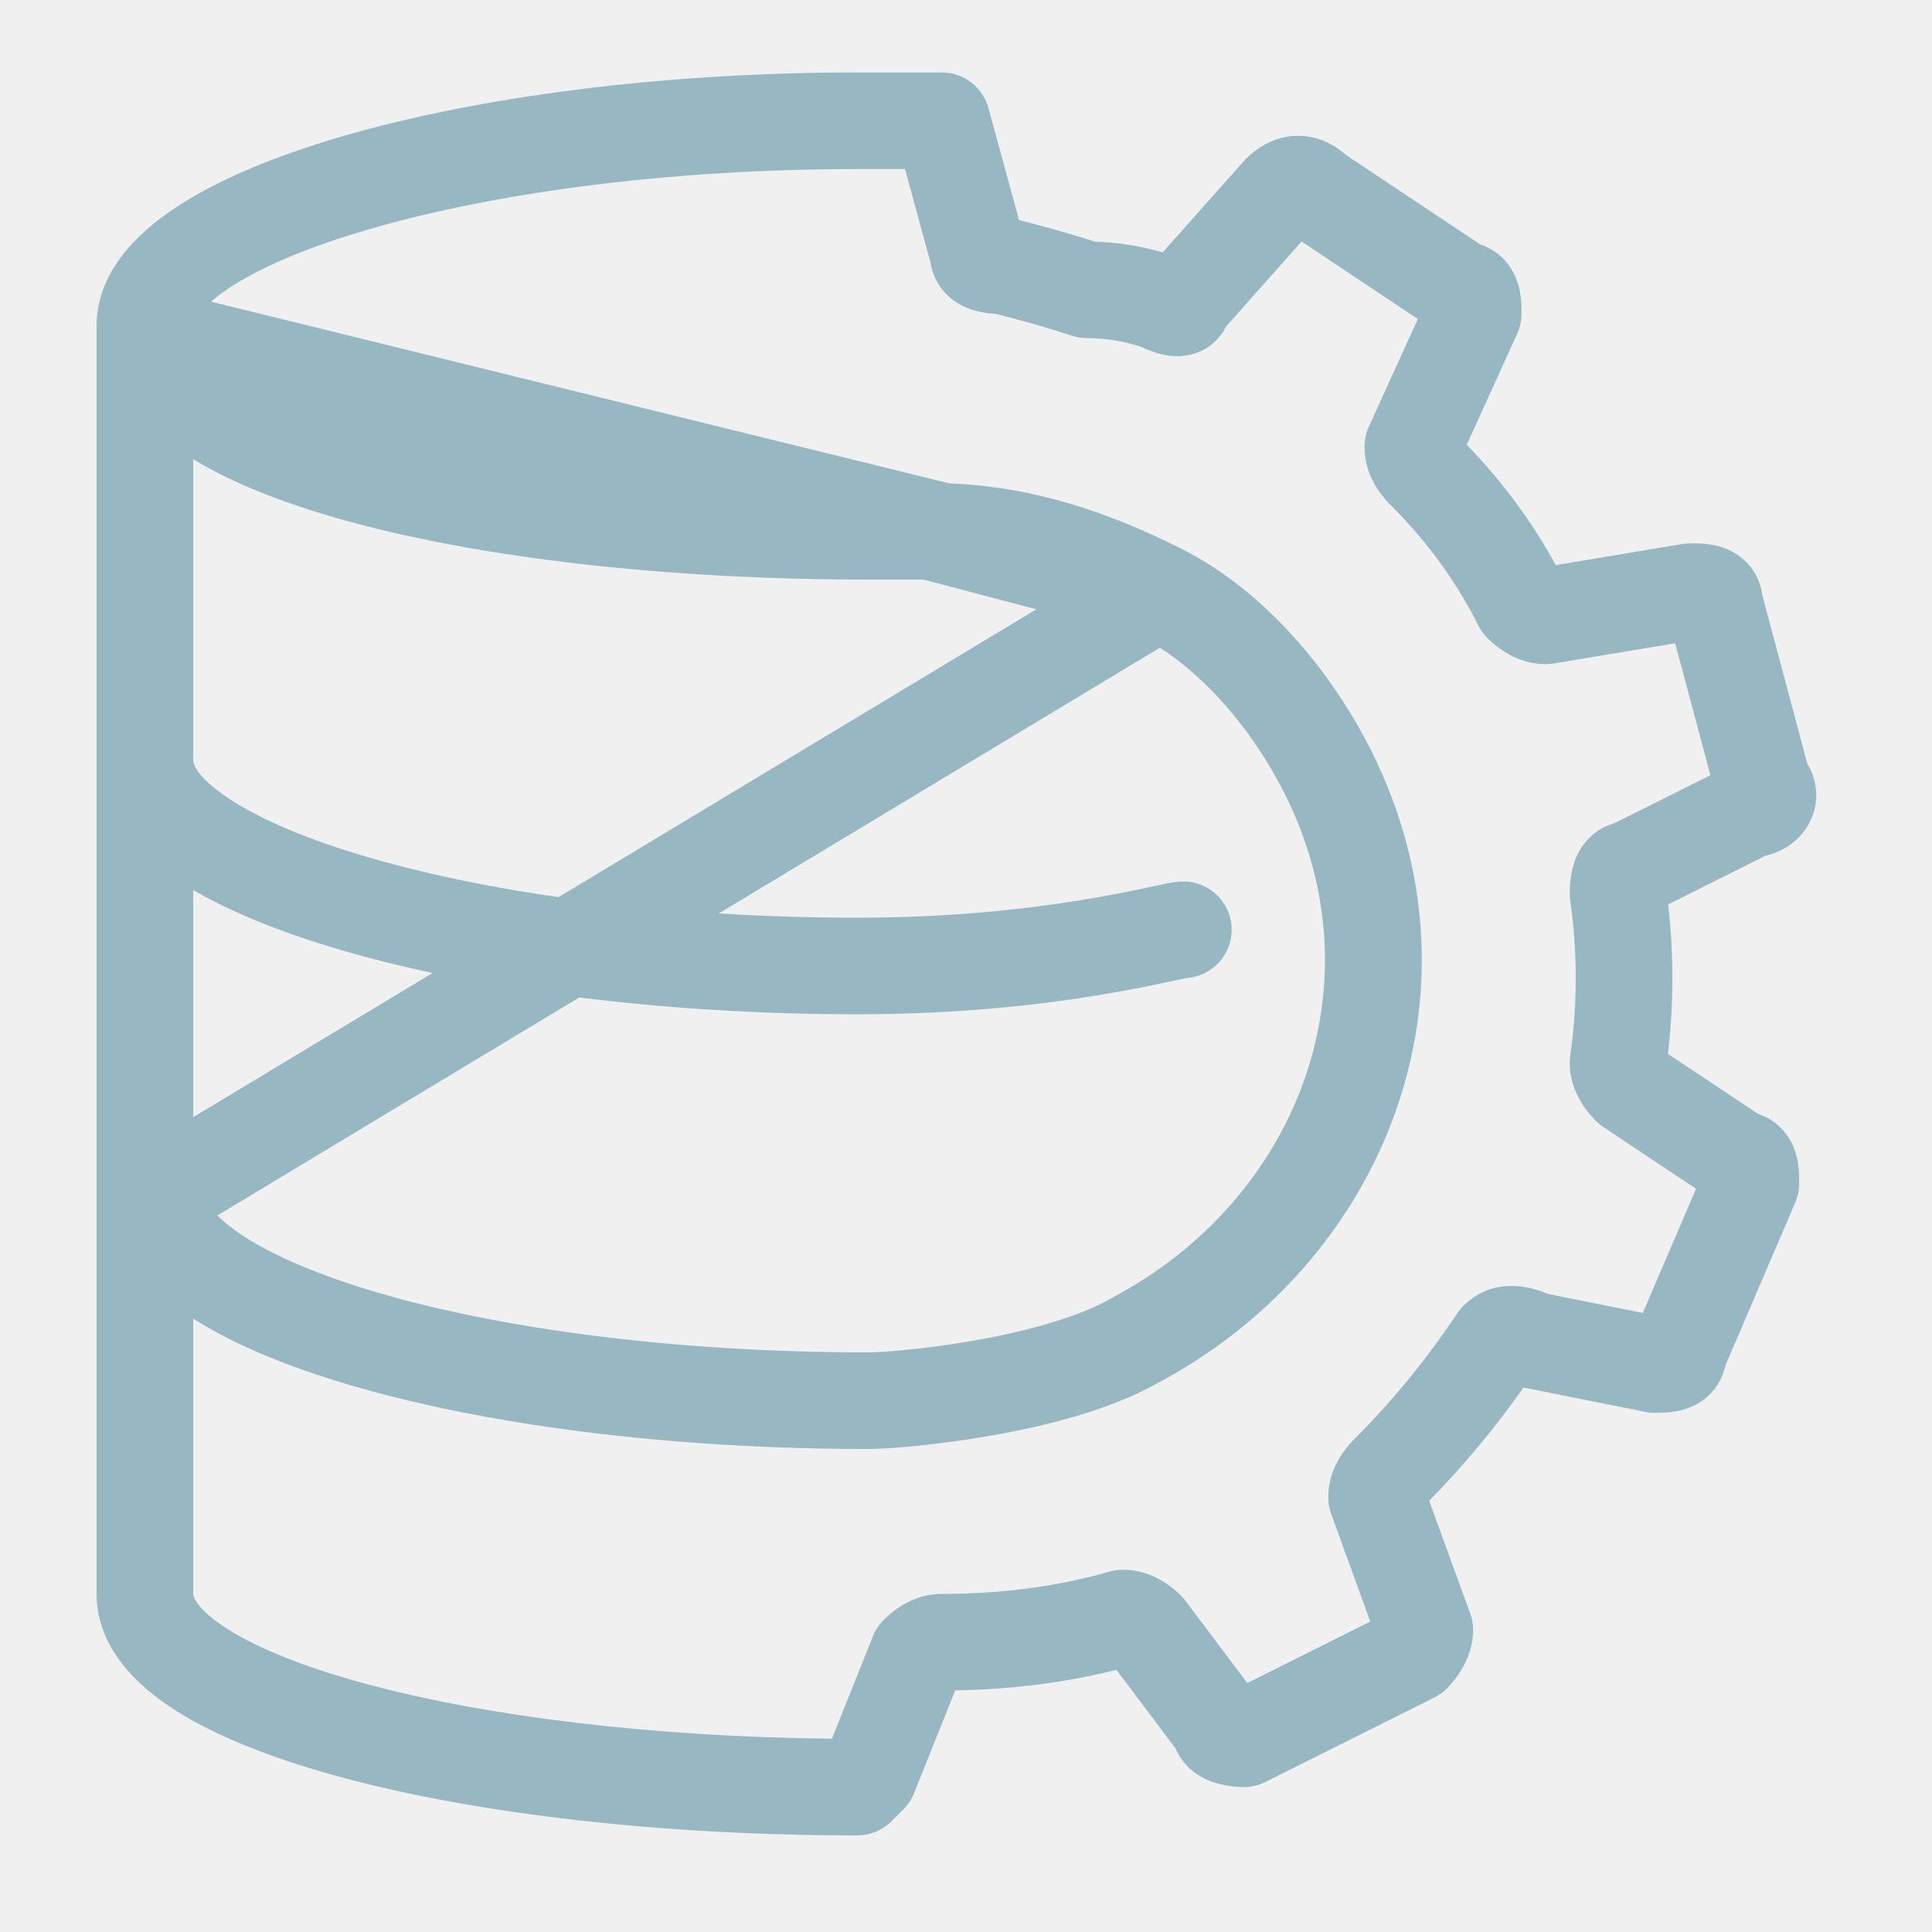
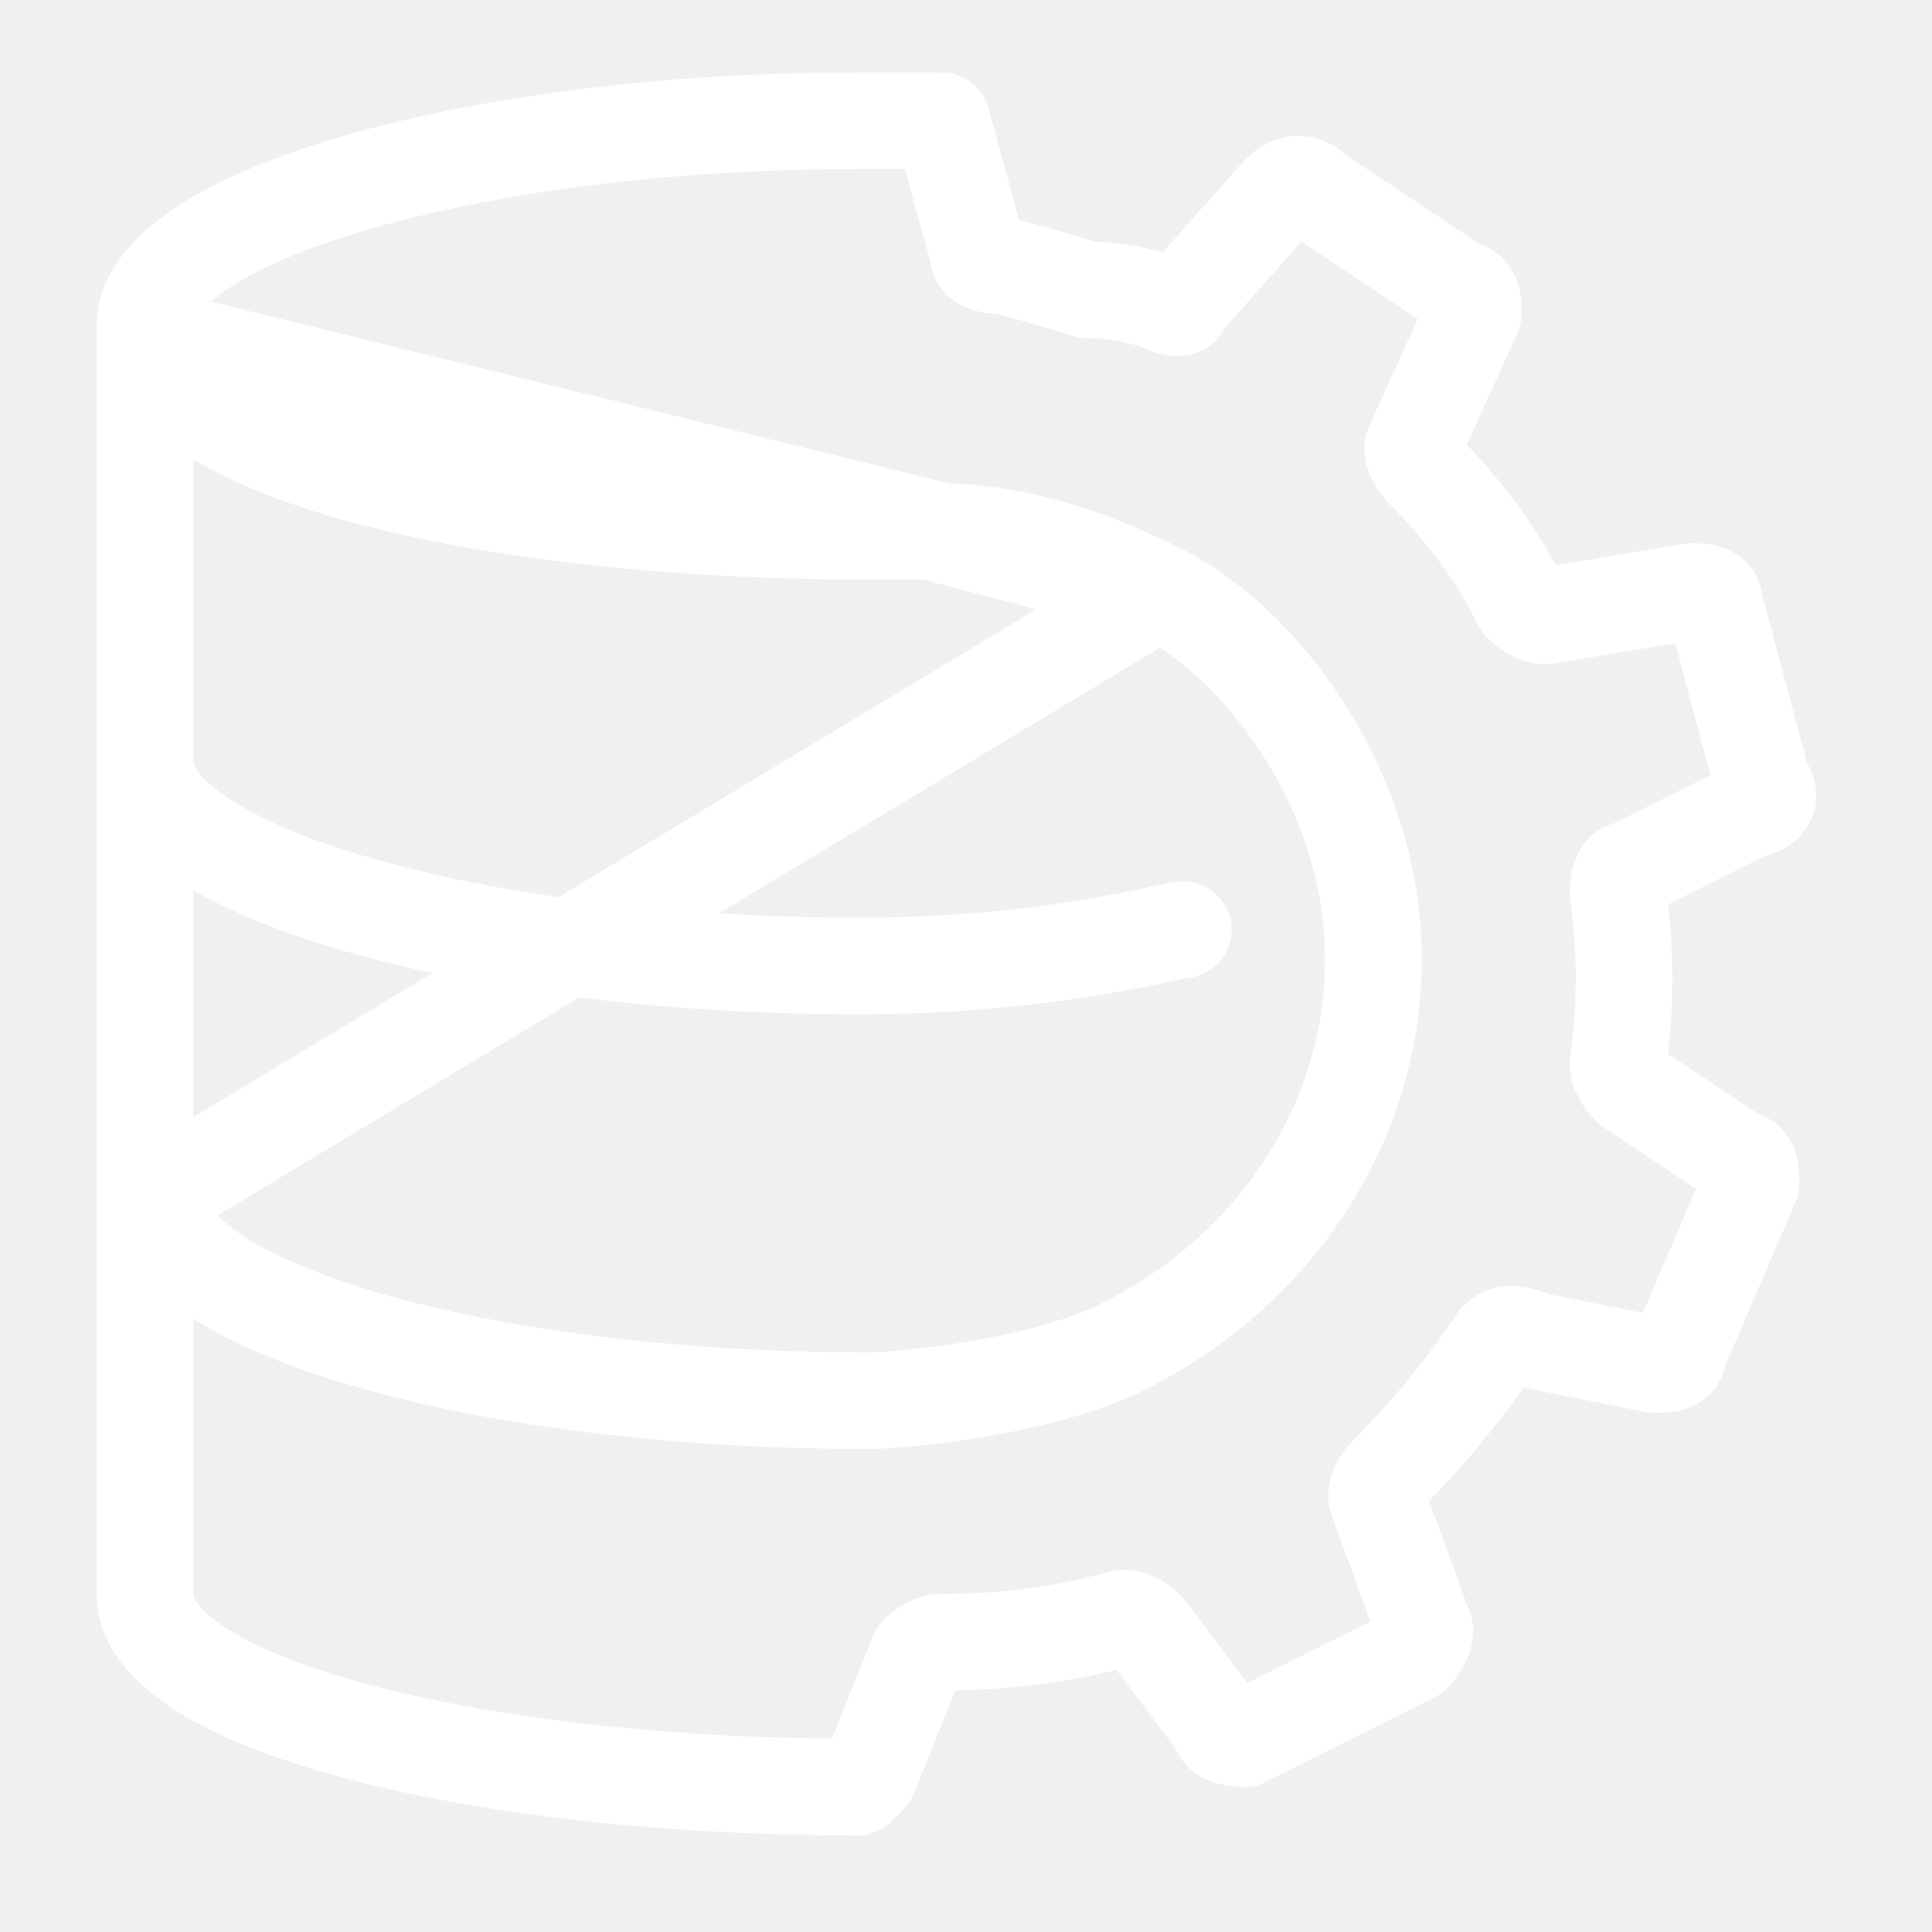
<svg xmlns="http://www.w3.org/2000/svg" width="16" height="16" viewBox="0 0 16 16" fill="none">
-   <path d="M1.2 5.9C1.421 5.9 1.6 6.079 1.6 6.3C1.6 6.315 1.618 6.429 1.893 6.612C2.149 6.782 2.543 6.953 3.062 7.103C4.093 7.403 5.529 7.6 7.1 7.6C7.875 7.6 8.503 7.527 8.949 7.455C9.171 7.419 9.349 7.383 9.478 7.356C9.502 7.35 9.525 7.345 9.548 7.341C9.583 7.333 9.615 7.326 9.641 7.321C9.641 7.321 9.644 7.32 9.646 7.32C9.674 7.314 9.742 7.3 9.8 7.3C10.021 7.3 10.2 7.479 10.2 7.7C10.2 7.91 10.038 8.082 9.833 8.099C9.827 8.1 9.817 8.101 9.801 8.105C9.779 8.109 9.753 8.115 9.721 8.122C9.699 8.126 9.673 8.132 9.644 8.138C9.508 8.167 9.316 8.206 9.077 8.245C8.597 8.323 7.925 8.4 7.1 8.4C5.471 8.4 3.957 8.197 2.838 7.872C2.282 7.71 1.801 7.511 1.45 7.278C1.119 7.058 0.8 6.735 0.8 6.3C0.8 6.079 0.979 5.9 1.2 5.9Z" fill="#97B8C2" />
-   <path d="M1.747 2.498L7.862 4.003C8.575 4.032 9.189 4.247 9.779 4.542C10.48 4.893 11.033 5.571 11.358 6.221C12.365 8.236 11.458 10.459 9.593 11.451C9.18 11.685 8.625 11.818 8.18 11.894C7.727 11.972 7.329 12 7.2 12C5.522 12 4.007 11.797 2.9 11.471C2.384 11.319 1.937 11.136 1.6 10.92V13.2C1.6 13.211 1.613 13.319 1.886 13.492C2.14 13.653 2.534 13.812 3.053 13.951C4.04 14.215 5.397 14.384 6.89 14.399L7.229 13.551C7.249 13.501 7.279 13.455 7.317 13.417C7.427 13.307 7.59 13.2 7.8 13.2C8.3 13.2 8.763 13.137 9.19 13.015C9.226 13.005 9.263 13 9.3 13C9.51 13 9.673 13.107 9.783 13.217C9.796 13.23 9.809 13.245 9.82 13.26L10.329 13.938L11.348 13.429L11.024 12.537C11.008 12.493 11 12.447 11 12.4C11 12.19 11.107 12.027 11.217 11.917C11.531 11.603 11.815 11.257 12.067 10.878C12.082 10.856 12.099 10.836 12.117 10.817C12.348 10.586 12.636 10.637 12.824 10.717L13.605 10.873L14.046 9.845L13.278 9.333C13.256 9.318 13.236 9.301 13.217 9.283C13.107 9.173 13 9.01 13 8.8C13 8.781 13.001 8.762 13.004 8.743C13.065 8.314 13.065 7.886 13.004 7.457C13.001 7.438 13 7.419 13 7.4C13 7.313 13.009 7.188 13.067 7.071C13.099 7.007 13.152 6.935 13.234 6.88C13.278 6.85 13.325 6.83 13.371 6.817L14.165 6.42L13.873 5.327L12.866 5.495C12.844 5.498 12.822 5.5 12.8 5.5C12.59 5.5 12.428 5.393 12.317 5.283C12.287 5.252 12.261 5.217 12.242 5.179C12.062 4.819 11.822 4.487 11.517 4.183C11.407 4.073 11.3 3.91 11.3 3.7C11.3 3.643 11.312 3.586 11.336 3.534L11.742 2.642L10.779 2L10.154 2.704C10.134 2.744 10.107 2.783 10.07 2.82C9.961 2.93 9.828 2.95 9.75 2.95C9.632 2.95 9.522 2.906 9.45 2.872C9.297 2.823 9.147 2.8 9 2.8C8.957 2.8 8.914 2.793 8.874 2.779C8.696 2.72 8.487 2.66 8.245 2.599C8.165 2.595 8.065 2.58 7.971 2.533C7.907 2.501 7.835 2.448 7.78 2.366C7.739 2.304 7.716 2.239 7.706 2.174L7.495 1.4H7.1C5.529 1.4 4.093 1.597 3.062 1.897C2.543 2.047 2.149 2.218 1.893 2.388C1.833 2.428 1.785 2.465 1.747 2.498ZM11.7 13.7L11.983 13.983C11.953 14.013 11.917 14.039 11.879 14.058L10.479 14.758C10.423 14.786 10.362 14.8 10.3 14.8L10.3 14.4C10.3 14.8 10.3 14.8 10.3 14.8L10.298 14.8L10.296 14.8L10.291 14.8L10.277 14.8C10.266 14.799 10.252 14.798 10.236 14.797C10.204 14.794 10.156 14.789 10.103 14.775C10.056 14.764 9.972 14.738 9.891 14.678C9.834 14.635 9.774 14.57 9.737 14.482L9.246 13.829C8.822 13.935 8.377 13.991 7.911 13.999L7.571 14.848C7.551 14.899 7.521 14.944 7.483 14.983L7.383 15.083C7.308 15.158 7.206 15.2 7.1 15.2C5.475 15.2 3.964 15.023 2.847 14.724C2.291 14.575 1.81 14.391 1.458 14.168C1.125 13.956 0.8 13.639 0.8 13.2V2.7C0.8 2.265 1.119 1.942 1.45 1.722C1.801 1.488 2.282 1.29 2.838 1.128C3.957 0.803 5.471 0.6 7.1 0.6H7.8C7.98 0.6 8.138 0.721 8.186 0.895L8.439 1.822C8.671 1.881 8.88 1.941 9.067 2.001C9.256 2.007 9.444 2.037 9.629 2.09L10.301 1.334C10.306 1.328 10.312 1.323 10.317 1.317C10.411 1.224 10.556 1.125 10.75 1.125C10.922 1.125 11.056 1.202 11.149 1.285L12.258 2.024C12.307 2.04 12.357 2.065 12.403 2.101C12.498 2.175 12.544 2.268 12.567 2.336C12.602 2.44 12.601 2.554 12.6 2.592C12.6 2.595 12.6 2.598 12.6 2.6C12.6 2.657 12.588 2.714 12.564 2.765L12.147 3.683C12.442 3.988 12.688 4.321 12.884 4.68L13.934 4.505C13.956 4.502 13.978 4.5 14 4.5C14.002 4.5 14.005 4.5 14.008 4.5C14.046 4.5 14.16 4.498 14.264 4.533C14.332 4.556 14.425 4.602 14.499 4.697C14.557 4.772 14.585 4.854 14.595 4.93L14.967 6.324C15.001 6.38 15.027 6.446 15.037 6.521C15.055 6.652 15.017 6.77 14.958 6.859C14.876 6.983 14.75 7.057 14.622 7.086L13.815 7.49C13.862 7.902 13.862 8.315 13.813 8.728L14.558 9.224C14.607 9.24 14.657 9.265 14.703 9.301C14.798 9.375 14.845 9.468 14.867 9.536C14.902 9.64 14.9 9.753 14.9 9.792C14.9 9.795 14.9 9.798 14.9 9.8C14.9 9.854 14.889 9.908 14.868 9.958L14.289 11.308C14.275 11.373 14.247 11.441 14.199 11.503C14.125 11.598 14.032 11.644 13.964 11.667C13.86 11.702 13.746 11.7 13.708 11.7C13.705 11.7 13.702 11.7 13.7 11.7C13.674 11.7 13.647 11.697 13.622 11.692L12.622 11.492L12.617 11.491C12.38 11.827 12.12 12.139 11.836 12.429L12.176 13.363C12.192 13.407 12.2 13.453 12.2 13.5C12.2 13.67 12.121 13.802 12.083 13.859C12.059 13.895 12.037 13.923 12.019 13.943C12.011 13.953 12.003 13.962 11.997 13.968L11.989 13.977L11.985 13.98L11.984 13.982L11.983 13.983C11.983 13.983 11.983 13.983 11.7 13.7ZM8.276 1.799L8.278 1.799L8.276 1.799ZM1.8 10.066C1.842 10.108 1.901 10.158 1.983 10.215C2.23 10.383 2.614 10.553 3.125 10.704C4.143 11.003 5.578 11.2 7.2 11.2C7.271 11.2 7.623 11.178 8.045 11.106C8.473 11.032 8.915 10.916 9.202 10.753L9.213 10.746C10.743 9.936 11.434 8.162 10.642 6.579C10.402 6.098 10.03 5.638 9.606 5.364L1.8 10.066ZM8.583 5.046L7.648 4.8H7.2C5.526 4.8 4.014 4.623 2.908 4.324C2.389 4.183 1.939 4.01 1.6 3.803V9.252L8.583 5.046Z" fill="#97B8C2" />
+   <path d="M1.2 5.9C1.421 5.9 1.6 6.079 1.6 6.3C1.6 6.315 1.618 6.429 1.893 6.612C2.149 6.782 2.543 6.953 3.062 7.103C4.093 7.403 5.529 7.6 7.1 7.6C7.875 7.6 8.503 7.527 8.949 7.455C9.171 7.419 9.349 7.383 9.478 7.356C9.502 7.35 9.525 7.345 9.548 7.341C9.583 7.333 9.615 7.326 9.641 7.321C9.641 7.321 9.644 7.32 9.646 7.32C9.674 7.314 9.742 7.3 9.8 7.3C10.021 7.3 10.2 7.479 10.2 7.7C10.2 7.91 10.038 8.082 9.833 8.099C9.827 8.1 9.817 8.101 9.801 8.105C9.779 8.109 9.753 8.115 9.721 8.122C9.699 8.126 9.673 8.132 9.644 8.138C9.508 8.167 9.316 8.206 9.077 8.245C8.597 8.323 7.925 8.4 7.1 8.4C5.471 8.4 3.957 8.197 2.838 7.872C2.282 7.71 1.801 7.511 1.45 7.278C1.119 7.058 0.8 6.735 0.8 6.3C0.8 6.079 0.979 5.9 1.2 5.9Z" fill="white" />
+   <path d="M1.747 2.498L7.862 4.003C8.575 4.032 9.189 4.247 9.779 4.542C10.48 4.893 11.033 5.571 11.358 6.221C12.365 8.236 11.458 10.459 9.593 11.451C9.18 11.685 8.625 11.818 8.18 11.894C7.727 11.972 7.329 12 7.2 12C5.522 12 4.007 11.797 2.9 11.471C2.384 11.319 1.937 11.136 1.6 10.92V13.2C1.6 13.211 1.613 13.319 1.886 13.492C2.14 13.653 2.534 13.812 3.053 13.951C4.04 14.215 5.397 14.384 6.89 14.399L7.229 13.551C7.249 13.501 7.279 13.455 7.317 13.417C7.427 13.307 7.59 13.2 7.8 13.2C8.3 13.2 8.763 13.137 9.19 13.015C9.226 13.005 9.263 13 9.3 13C9.51 13 9.673 13.107 9.783 13.217C9.796 13.23 9.809 13.245 9.82 13.26L10.329 13.938L11.348 13.429L11.024 12.537C11.008 12.493 11 12.447 11 12.4C11 12.19 11.107 12.027 11.217 11.917C11.531 11.603 11.815 11.257 12.067 10.878C12.082 10.856 12.099 10.836 12.117 10.817C12.348 10.586 12.636 10.637 12.824 10.717L13.605 10.873L14.046 9.845L13.278 9.333C13.256 9.318 13.236 9.301 13.217 9.283C13.107 9.173 13 9.01 13 8.8C13 8.781 13.001 8.762 13.004 8.743C13.065 8.314 13.065 7.886 13.004 7.457C13.001 7.438 13 7.419 13 7.4C13 7.313 13.009 7.188 13.067 7.071C13.099 7.007 13.152 6.935 13.234 6.88C13.278 6.85 13.325 6.83 13.371 6.817L14.165 6.42L13.873 5.327L12.866 5.495C12.844 5.498 12.822 5.5 12.8 5.5C12.59 5.5 12.428 5.393 12.317 5.283C12.287 5.252 12.261 5.217 12.242 5.179C12.062 4.819 11.822 4.487 11.517 4.183C11.407 4.073 11.3 3.91 11.3 3.7C11.3 3.643 11.312 3.586 11.336 3.534L11.742 2.642L10.779 2L10.154 2.704C10.134 2.744 10.107 2.783 10.07 2.82C9.961 2.93 9.828 2.95 9.75 2.95C9.632 2.95 9.522 2.906 9.45 2.872C9.297 2.823 9.147 2.8 9 2.8C8.957 2.8 8.914 2.793 8.874 2.779C8.696 2.72 8.487 2.66 8.245 2.599C8.165 2.595 8.065 2.58 7.971 2.533C7.907 2.501 7.835 2.448 7.78 2.366C7.739 2.304 7.716 2.239 7.706 2.174L7.495 1.4H7.1C5.529 1.4 4.093 1.597 3.062 1.897C2.543 2.047 2.149 2.218 1.893 2.388C1.833 2.428 1.785 2.465 1.747 2.498ZM11.7 13.7L11.983 13.983C11.953 14.013 11.917 14.039 11.879 14.058L10.479 14.758C10.423 14.786 10.362 14.8 10.3 14.8L10.3 14.4C10.3 14.8 10.3 14.8 10.3 14.8L10.298 14.8L10.296 14.8L10.291 14.8L10.277 14.8C10.266 14.799 10.252 14.798 10.236 14.797C10.204 14.794 10.156 14.789 10.103 14.775C10.056 14.764 9.972 14.738 9.891 14.678C9.834 14.635 9.774 14.57 9.737 14.482L9.246 13.829C8.822 13.935 8.377 13.991 7.911 13.999L7.571 14.848C7.551 14.899 7.521 14.944 7.483 14.983L7.383 15.083C7.308 15.158 7.206 15.2 7.1 15.2C5.475 15.2 3.964 15.023 2.847 14.724C2.291 14.575 1.81 14.391 1.458 14.168C1.125 13.956 0.8 13.639 0.8 13.2V2.7C0.8 2.265 1.119 1.942 1.45 1.722C1.801 1.488 2.282 1.29 2.838 1.128C3.957 0.803 5.471 0.6 7.1 0.6H7.8C7.98 0.6 8.138 0.721 8.186 0.895L8.439 1.822C8.671 1.881 8.88 1.941 9.067 2.001C9.256 2.007 9.444 2.037 9.629 2.09L10.301 1.334C10.306 1.328 10.312 1.323 10.317 1.317C10.411 1.224 10.556 1.125 10.75 1.125C10.922 1.125 11.056 1.202 11.149 1.285L12.258 2.024C12.307 2.04 12.357 2.065 12.403 2.101C12.498 2.175 12.544 2.268 12.567 2.336C12.602 2.44 12.601 2.554 12.6 2.592C12.6 2.595 12.6 2.598 12.6 2.6C12.6 2.657 12.588 2.714 12.564 2.765L12.147 3.683C12.442 3.988 12.688 4.321 12.884 4.68L13.934 4.505C13.956 4.502 13.978 4.5 14 4.5C14.002 4.5 14.005 4.5 14.008 4.5C14.046 4.5 14.16 4.498 14.264 4.533C14.332 4.556 14.425 4.602 14.499 4.697C14.557 4.772 14.585 4.854 14.595 4.93L14.967 6.324C15.001 6.38 15.027 6.446 15.037 6.521C15.055 6.652 15.017 6.77 14.958 6.859C14.876 6.983 14.75 7.057 14.622 7.086L13.815 7.49C13.862 7.902 13.862 8.315 13.813 8.728L14.558 9.224C14.607 9.24 14.657 9.265 14.703 9.301C14.798 9.375 14.845 9.468 14.867 9.536C14.902 9.64 14.9 9.753 14.9 9.792C14.9 9.795 14.9 9.798 14.9 9.8C14.9 9.854 14.889 9.908 14.868 9.958L14.289 11.308C14.275 11.373 14.247 11.441 14.199 11.503C14.125 11.598 14.032 11.644 13.964 11.667C13.86 11.702 13.746 11.7 13.708 11.7C13.705 11.7 13.702 11.7 13.7 11.7C13.674 11.7 13.647 11.697 13.622 11.692L12.622 11.492L12.617 11.491C12.38 11.827 12.12 12.139 11.836 12.429L12.176 13.363C12.192 13.407 12.2 13.453 12.2 13.5C12.2 13.67 12.121 13.802 12.083 13.859C12.059 13.895 12.037 13.923 12.019 13.943C12.011 13.953 12.003 13.962 11.997 13.968L11.989 13.977L11.985 13.98L11.984 13.982L11.983 13.983C11.983 13.983 11.983 13.983 11.7 13.7ZM8.276 1.799L8.278 1.799L8.276 1.799ZM1.8 10.066C1.842 10.108 1.901 10.158 1.983 10.215C2.23 10.383 2.614 10.553 3.125 10.704C4.143 11.003 5.578 11.2 7.2 11.2C7.271 11.2 7.623 11.178 8.045 11.106C8.473 11.032 8.915 10.916 9.202 10.753L9.213 10.746C10.743 9.936 11.434 8.162 10.642 6.579C10.402 6.098 10.03 5.638 9.606 5.364L1.8 10.066ZM8.583 5.046L7.648 4.8H7.2C5.526 4.8 4.014 4.623 2.908 4.324C2.389 4.183 1.939 4.01 1.6 3.803V9.252L8.583 5.046Z" fill="white" />
</svg>
